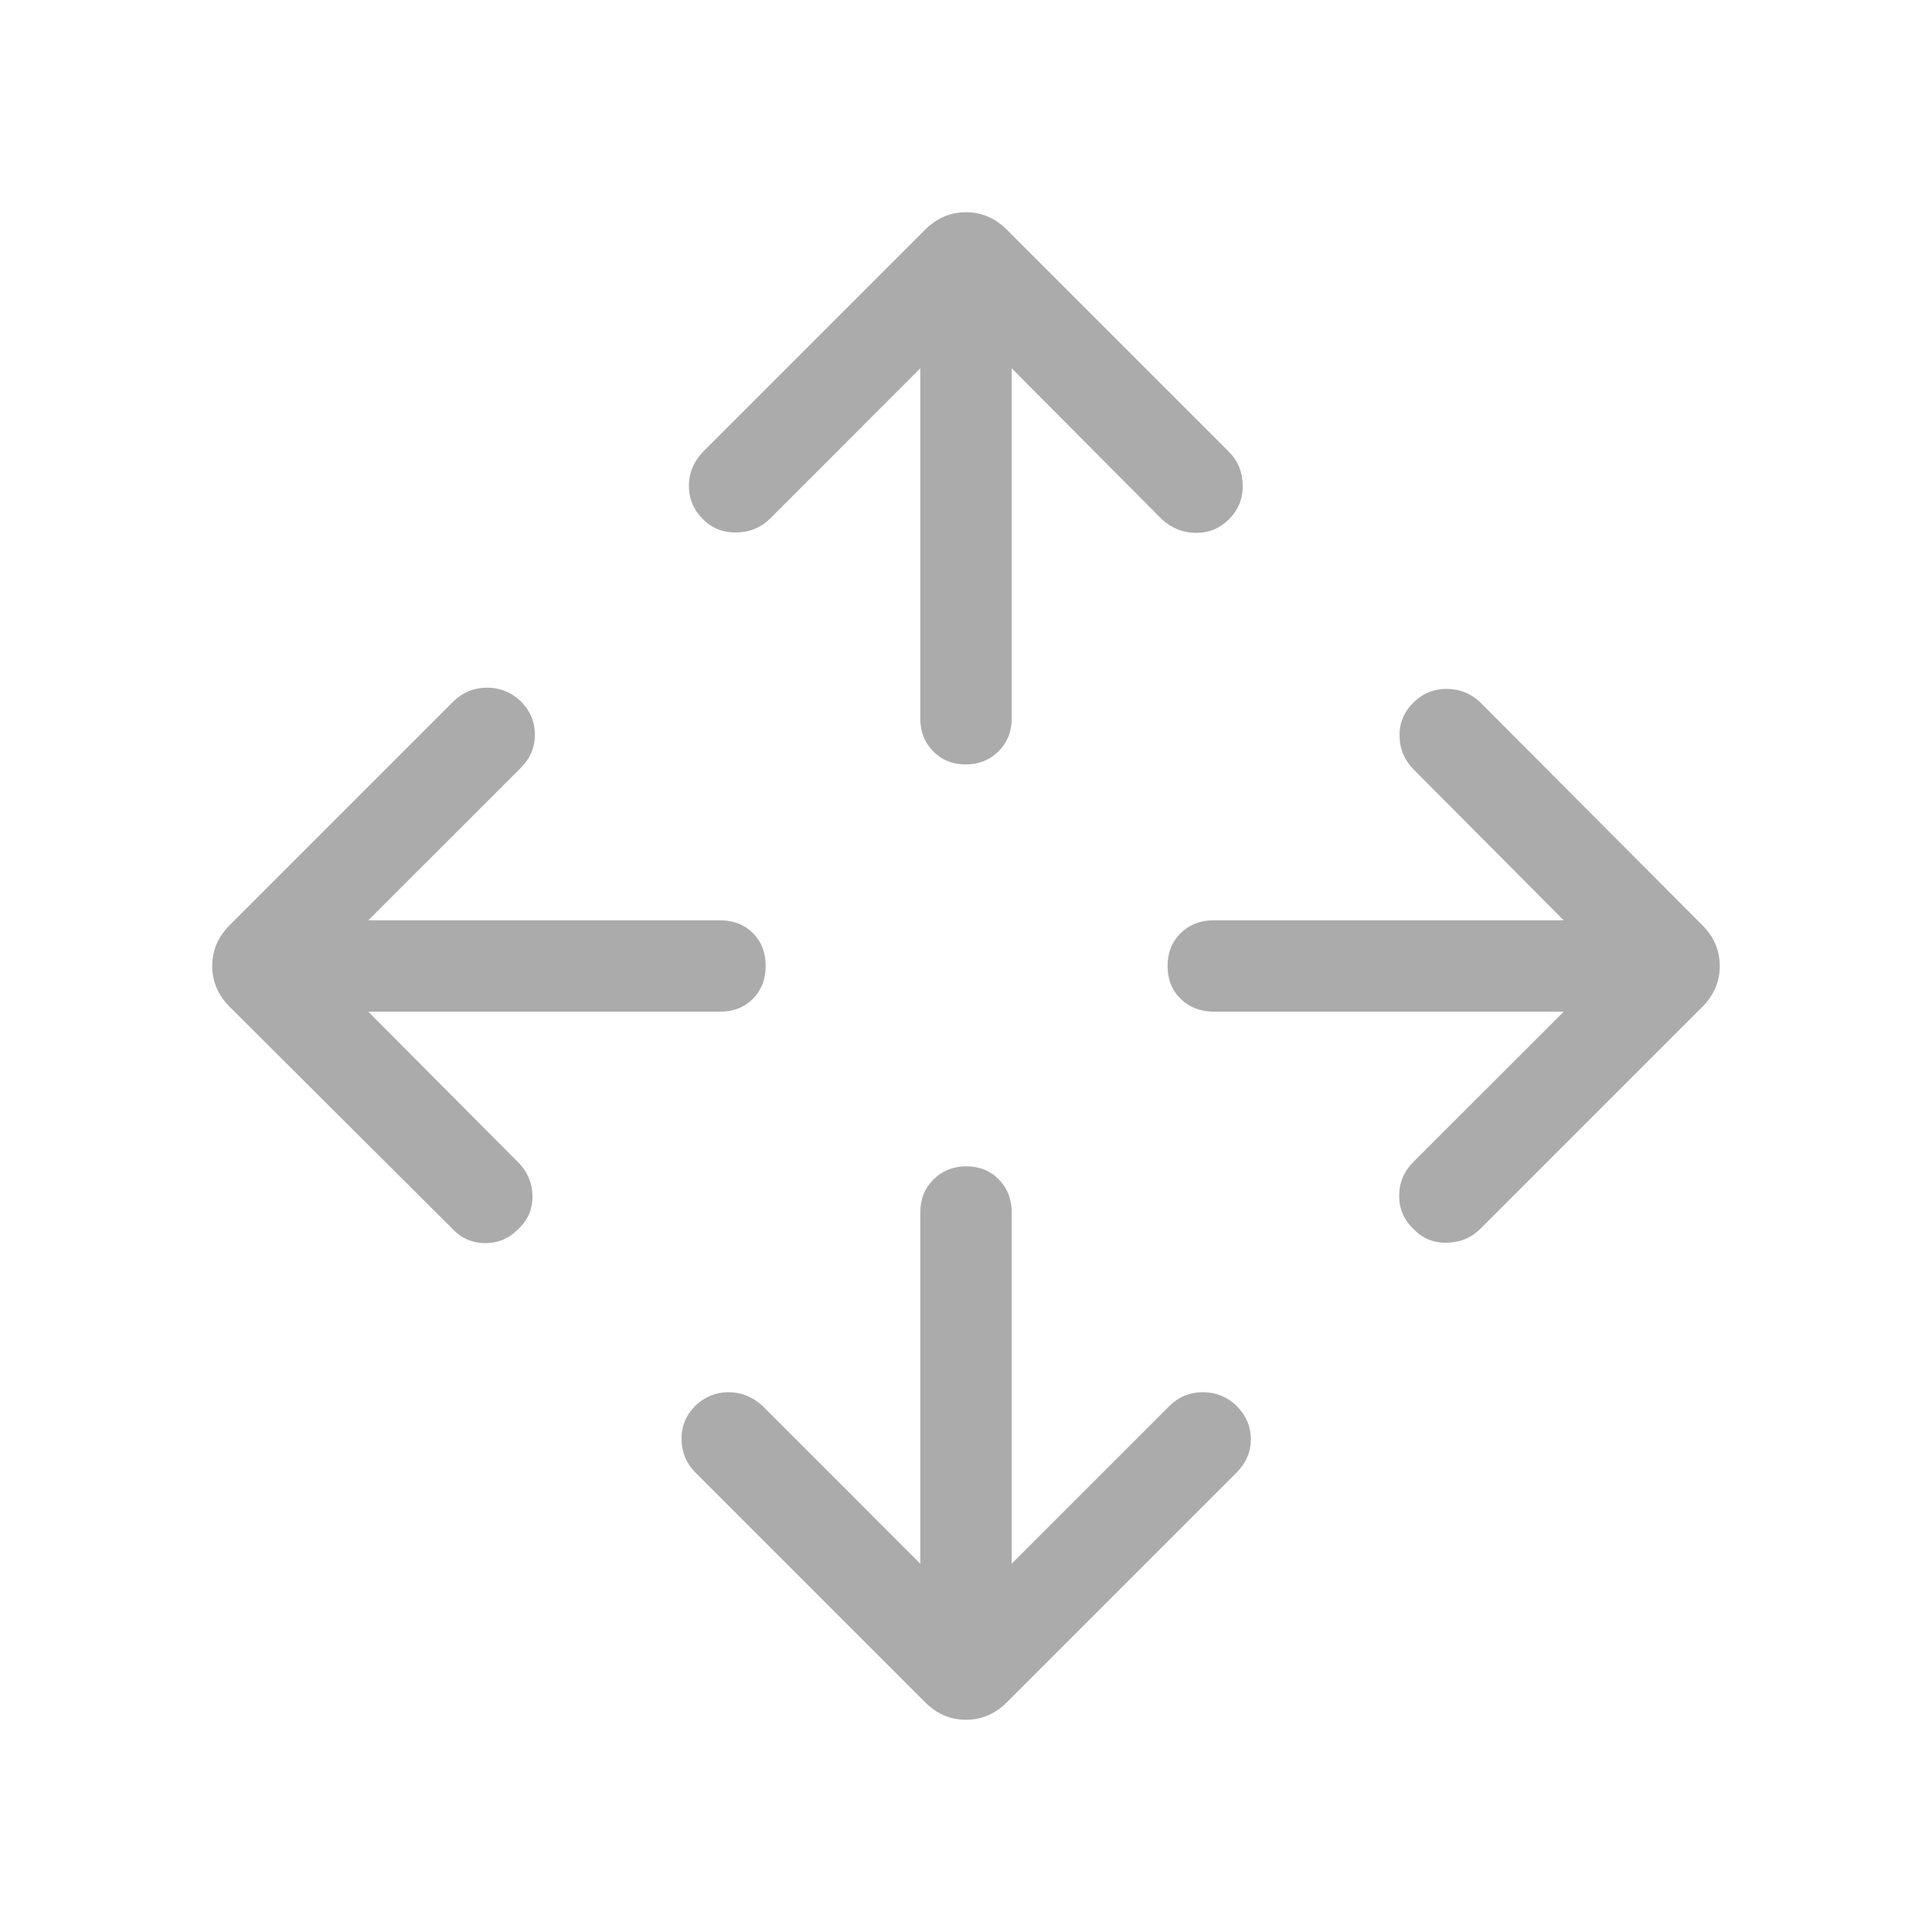
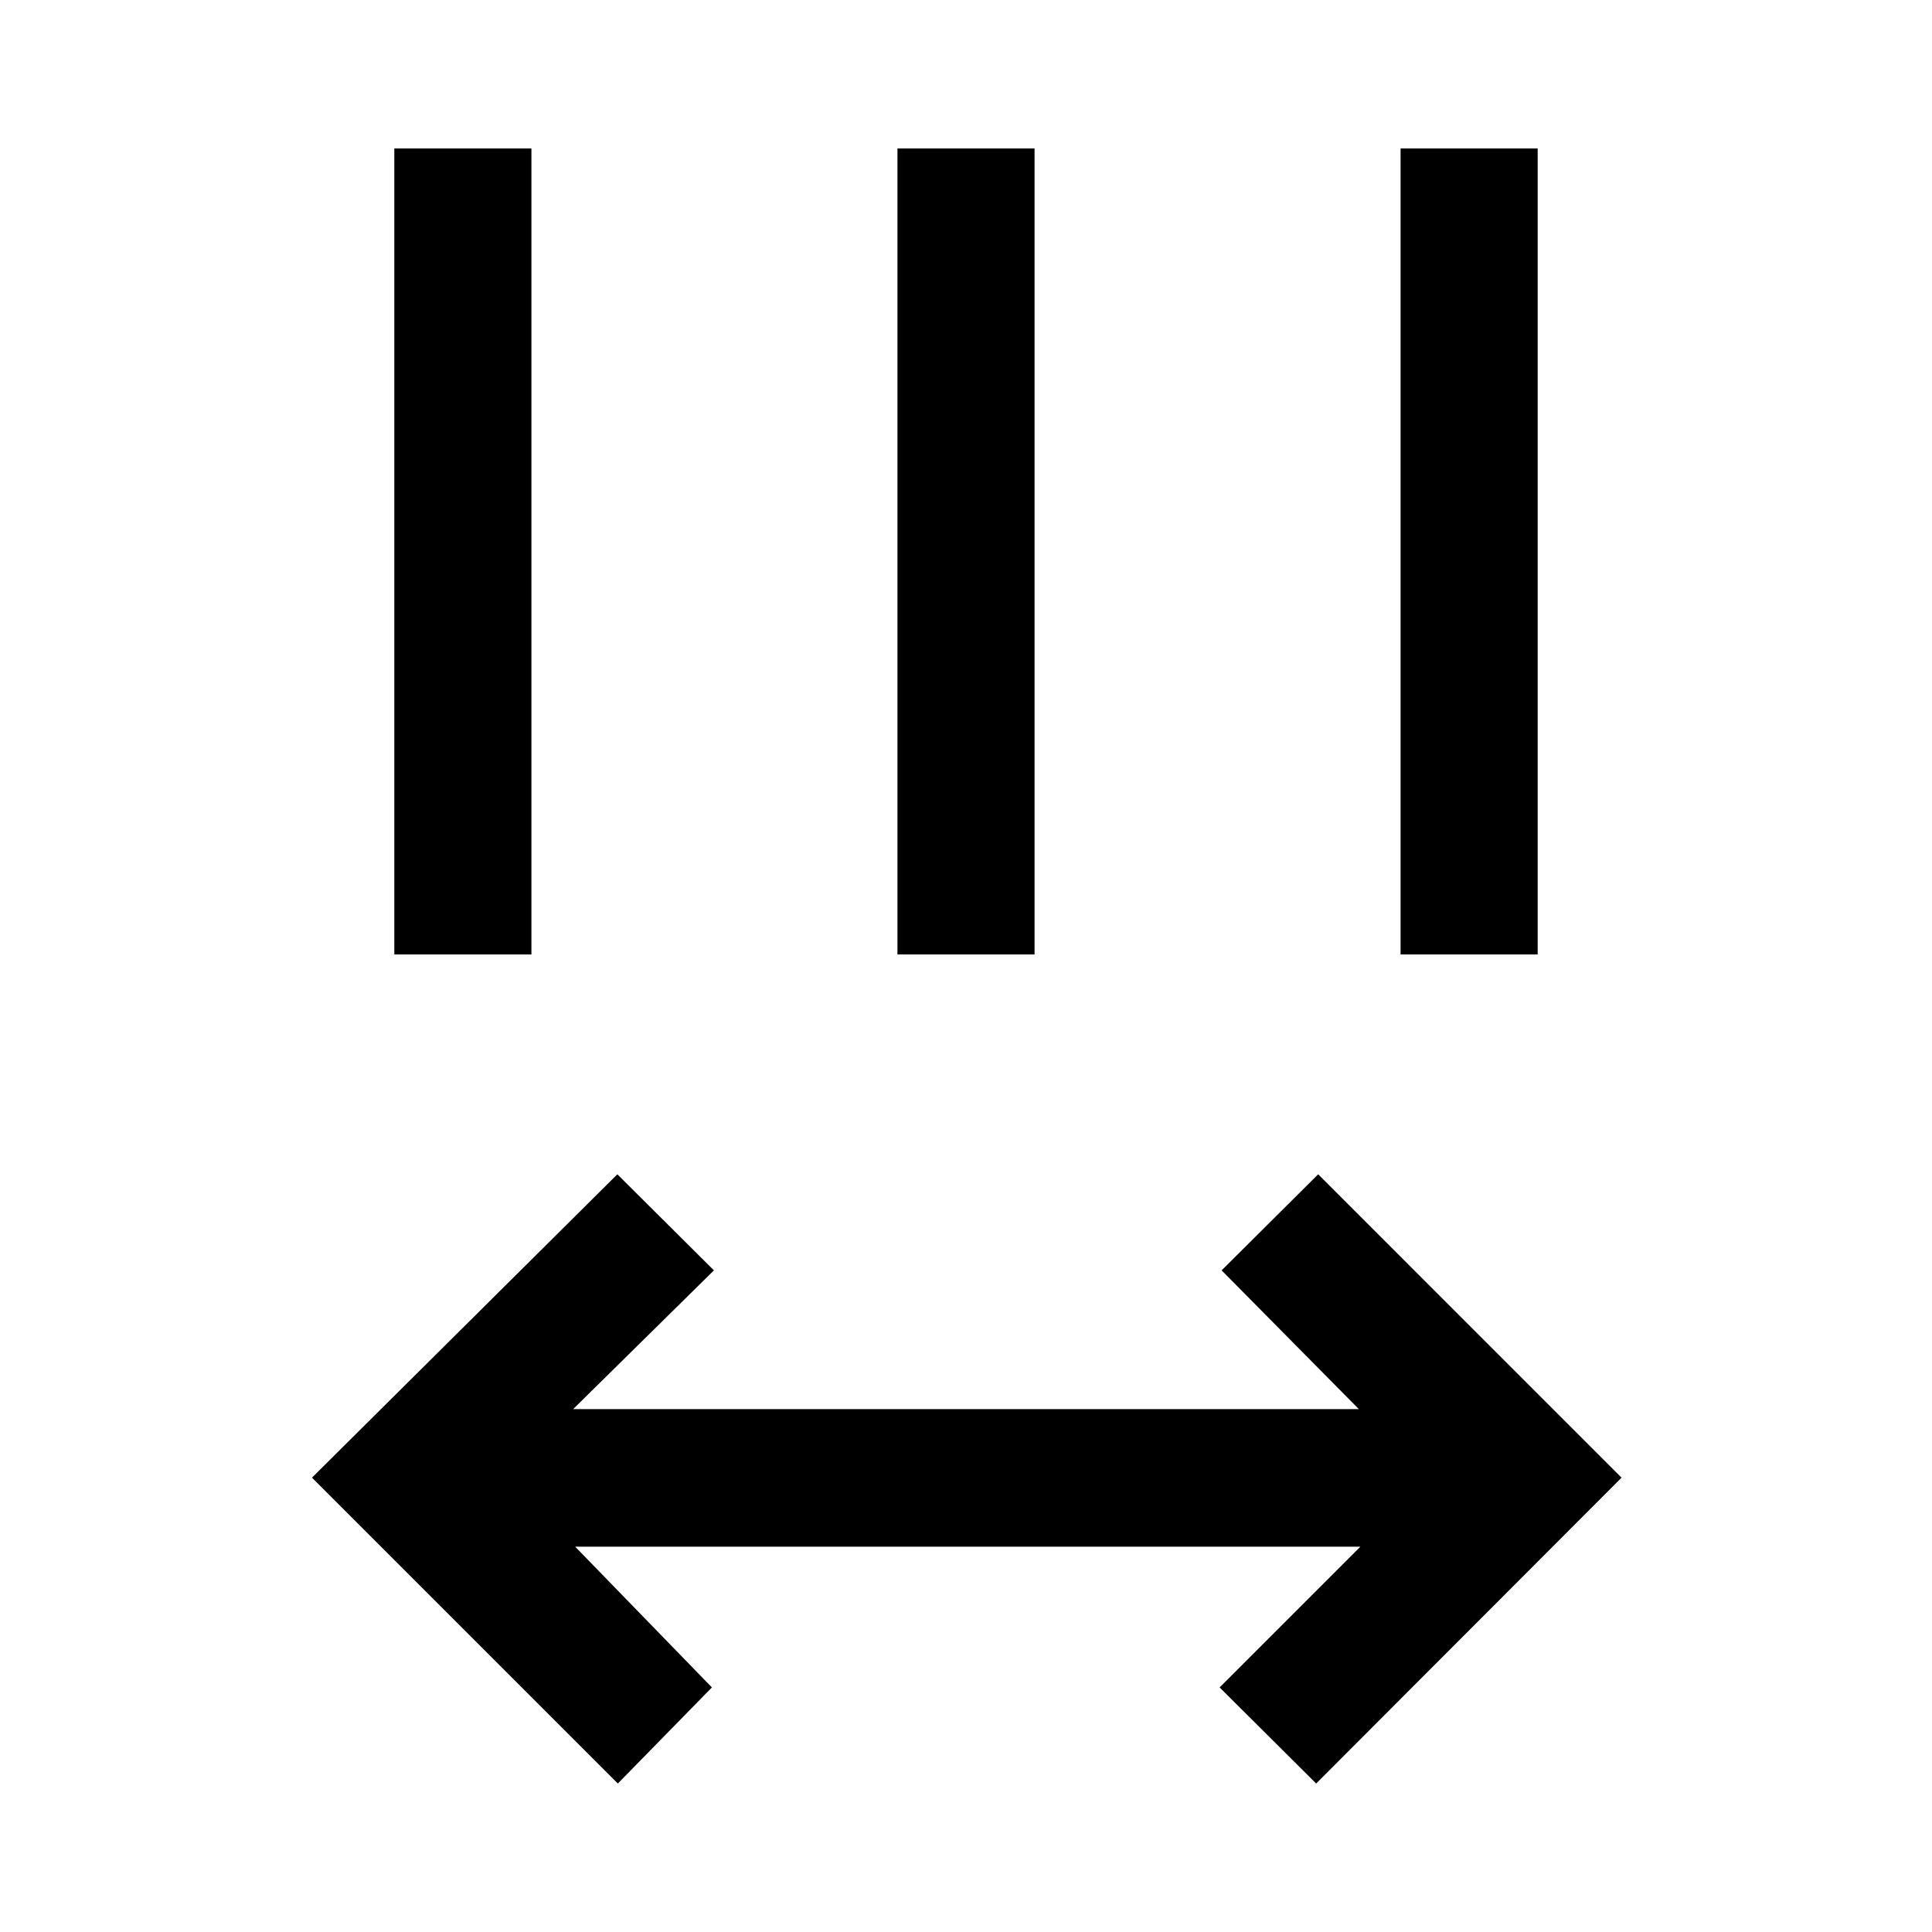
- <svg xmlns="http://www.w3.org/2000/svg" width="48" height="48" class="item-nav-menu" viewBox="0 0 48 48" fill="none">
-   <mask id="mask0_118_1820" style="mask-type:alpha" maskUnits="userSpaceOnUse" x="0" y="0" width="48" height="48">
-     <rect width="48" height="48" fill="#D9D9D9" />
-   </mask>
-   <g mask="url(#mask0_118_1820)">
-     <path d="M22.865 38.85V30.112C22.865 29.789 22.975 29.519 23.193 29.302C23.412 29.085 23.684 28.977 24.009 28.977C24.334 28.977 24.603 29.085 24.815 29.302C25.028 29.519 25.135 29.789 25.135 30.112V38.85L29.062 34.923C29.289 34.7 29.564 34.589 29.886 34.589C30.208 34.589 30.487 34.702 30.723 34.928C30.959 35.168 31.077 35.444 31.077 35.759C31.077 36.074 30.959 36.349 30.723 36.585L25.012 42.296C24.724 42.583 24.387 42.727 24 42.727C23.613 42.727 23.276 42.583 22.988 42.296L17.277 36.585C17.054 36.362 16.939 36.088 16.933 35.764C16.926 35.439 17.041 35.159 17.277 34.923C17.513 34.7 17.787 34.589 18.099 34.589C18.412 34.589 18.692 34.7 18.939 34.923L22.865 38.85ZM9.15 25.135L12.885 28.889C13.108 29.116 13.223 29.391 13.229 29.713C13.235 30.035 13.119 30.308 12.88 30.531C12.653 30.767 12.379 30.885 12.058 30.885C11.737 30.885 11.466 30.767 11.242 30.531L5.704 25.012C5.417 24.724 5.273 24.387 5.273 24C5.273 23.613 5.417 23.276 5.704 22.988L11.273 17.419C11.507 17.196 11.784 17.085 12.103 17.085C12.421 17.085 12.699 17.196 12.935 17.419C13.171 17.655 13.289 17.933 13.289 18.251C13.289 18.57 13.171 18.847 12.935 19.081L9.15 22.865H17.889C18.222 22.865 18.494 22.971 18.706 23.182C18.917 23.393 19.023 23.665 19.023 23.997C19.023 24.33 18.917 24.603 18.706 24.815C18.494 25.028 18.222 25.135 17.889 25.135H9.15ZM38.85 25.135H30.162C29.828 25.135 29.553 25.029 29.335 24.818C29.117 24.607 29.008 24.335 29.008 24.003C29.008 23.67 29.116 23.398 29.333 23.185C29.55 22.972 29.82 22.865 30.142 22.865H38.85L35.115 19.111C34.892 18.884 34.778 18.609 34.771 18.287C34.765 17.965 34.881 17.686 35.121 17.45C35.347 17.227 35.621 17.115 35.942 17.115C36.263 17.115 36.541 17.227 36.777 17.45L42.296 22.988C42.583 23.276 42.727 23.613 42.727 24C42.727 24.387 42.583 24.724 42.296 25.012L36.777 30.531C36.554 30.754 36.277 30.869 35.946 30.875C35.615 30.881 35.339 30.767 35.115 30.531C34.88 30.308 34.762 30.034 34.762 29.71C34.762 29.385 34.88 29.105 35.115 28.869L38.85 25.135ZM22.865 9.15L19.131 12.885C18.908 13.108 18.631 13.223 18.3 13.229C17.969 13.235 17.692 13.127 17.469 12.904C17.233 12.668 17.115 12.391 17.115 12.072C17.115 11.753 17.233 11.47 17.469 11.223L22.988 5.704C23.276 5.417 23.613 5.273 24 5.273C24.387 5.273 24.724 5.417 25.012 5.704L30.531 11.223C30.754 11.446 30.869 11.723 30.875 12.054C30.881 12.385 30.767 12.668 30.531 12.904C30.308 13.127 30.037 13.239 29.718 13.239C29.399 13.239 29.116 13.127 28.869 12.904L25.135 9.15V17.858C25.135 18.18 25.025 18.45 24.807 18.667C24.588 18.884 24.316 18.992 23.991 18.992C23.666 18.992 23.398 18.884 23.185 18.667C22.972 18.45 22.865 18.18 22.865 17.858V9.15Z" fill="#ABABAB" />
-   </g>
+ <svg xmlns="http://www.w3.org/2000/svg" height="48" viewBox="0 -960 960 960" width="48">
+   <path d="M307-73.782 155.022-225.762 306.761-376.5l47.978 47.739-69.934 68.935h390.39l-68.173-68.935L655-376.5l150.739 150.739L654-73.783l-47.978-47.739 69.934-69.934H285.805l67.934 69.934L307-73.782ZM195.935-485.74v-400.479h68.13v400.479h-68.13Zm250 0v-400.479h68.13v400.479h-68.13Zm250 0v-400.479h68.13v400.479h-68.13Z" />
</svg>
